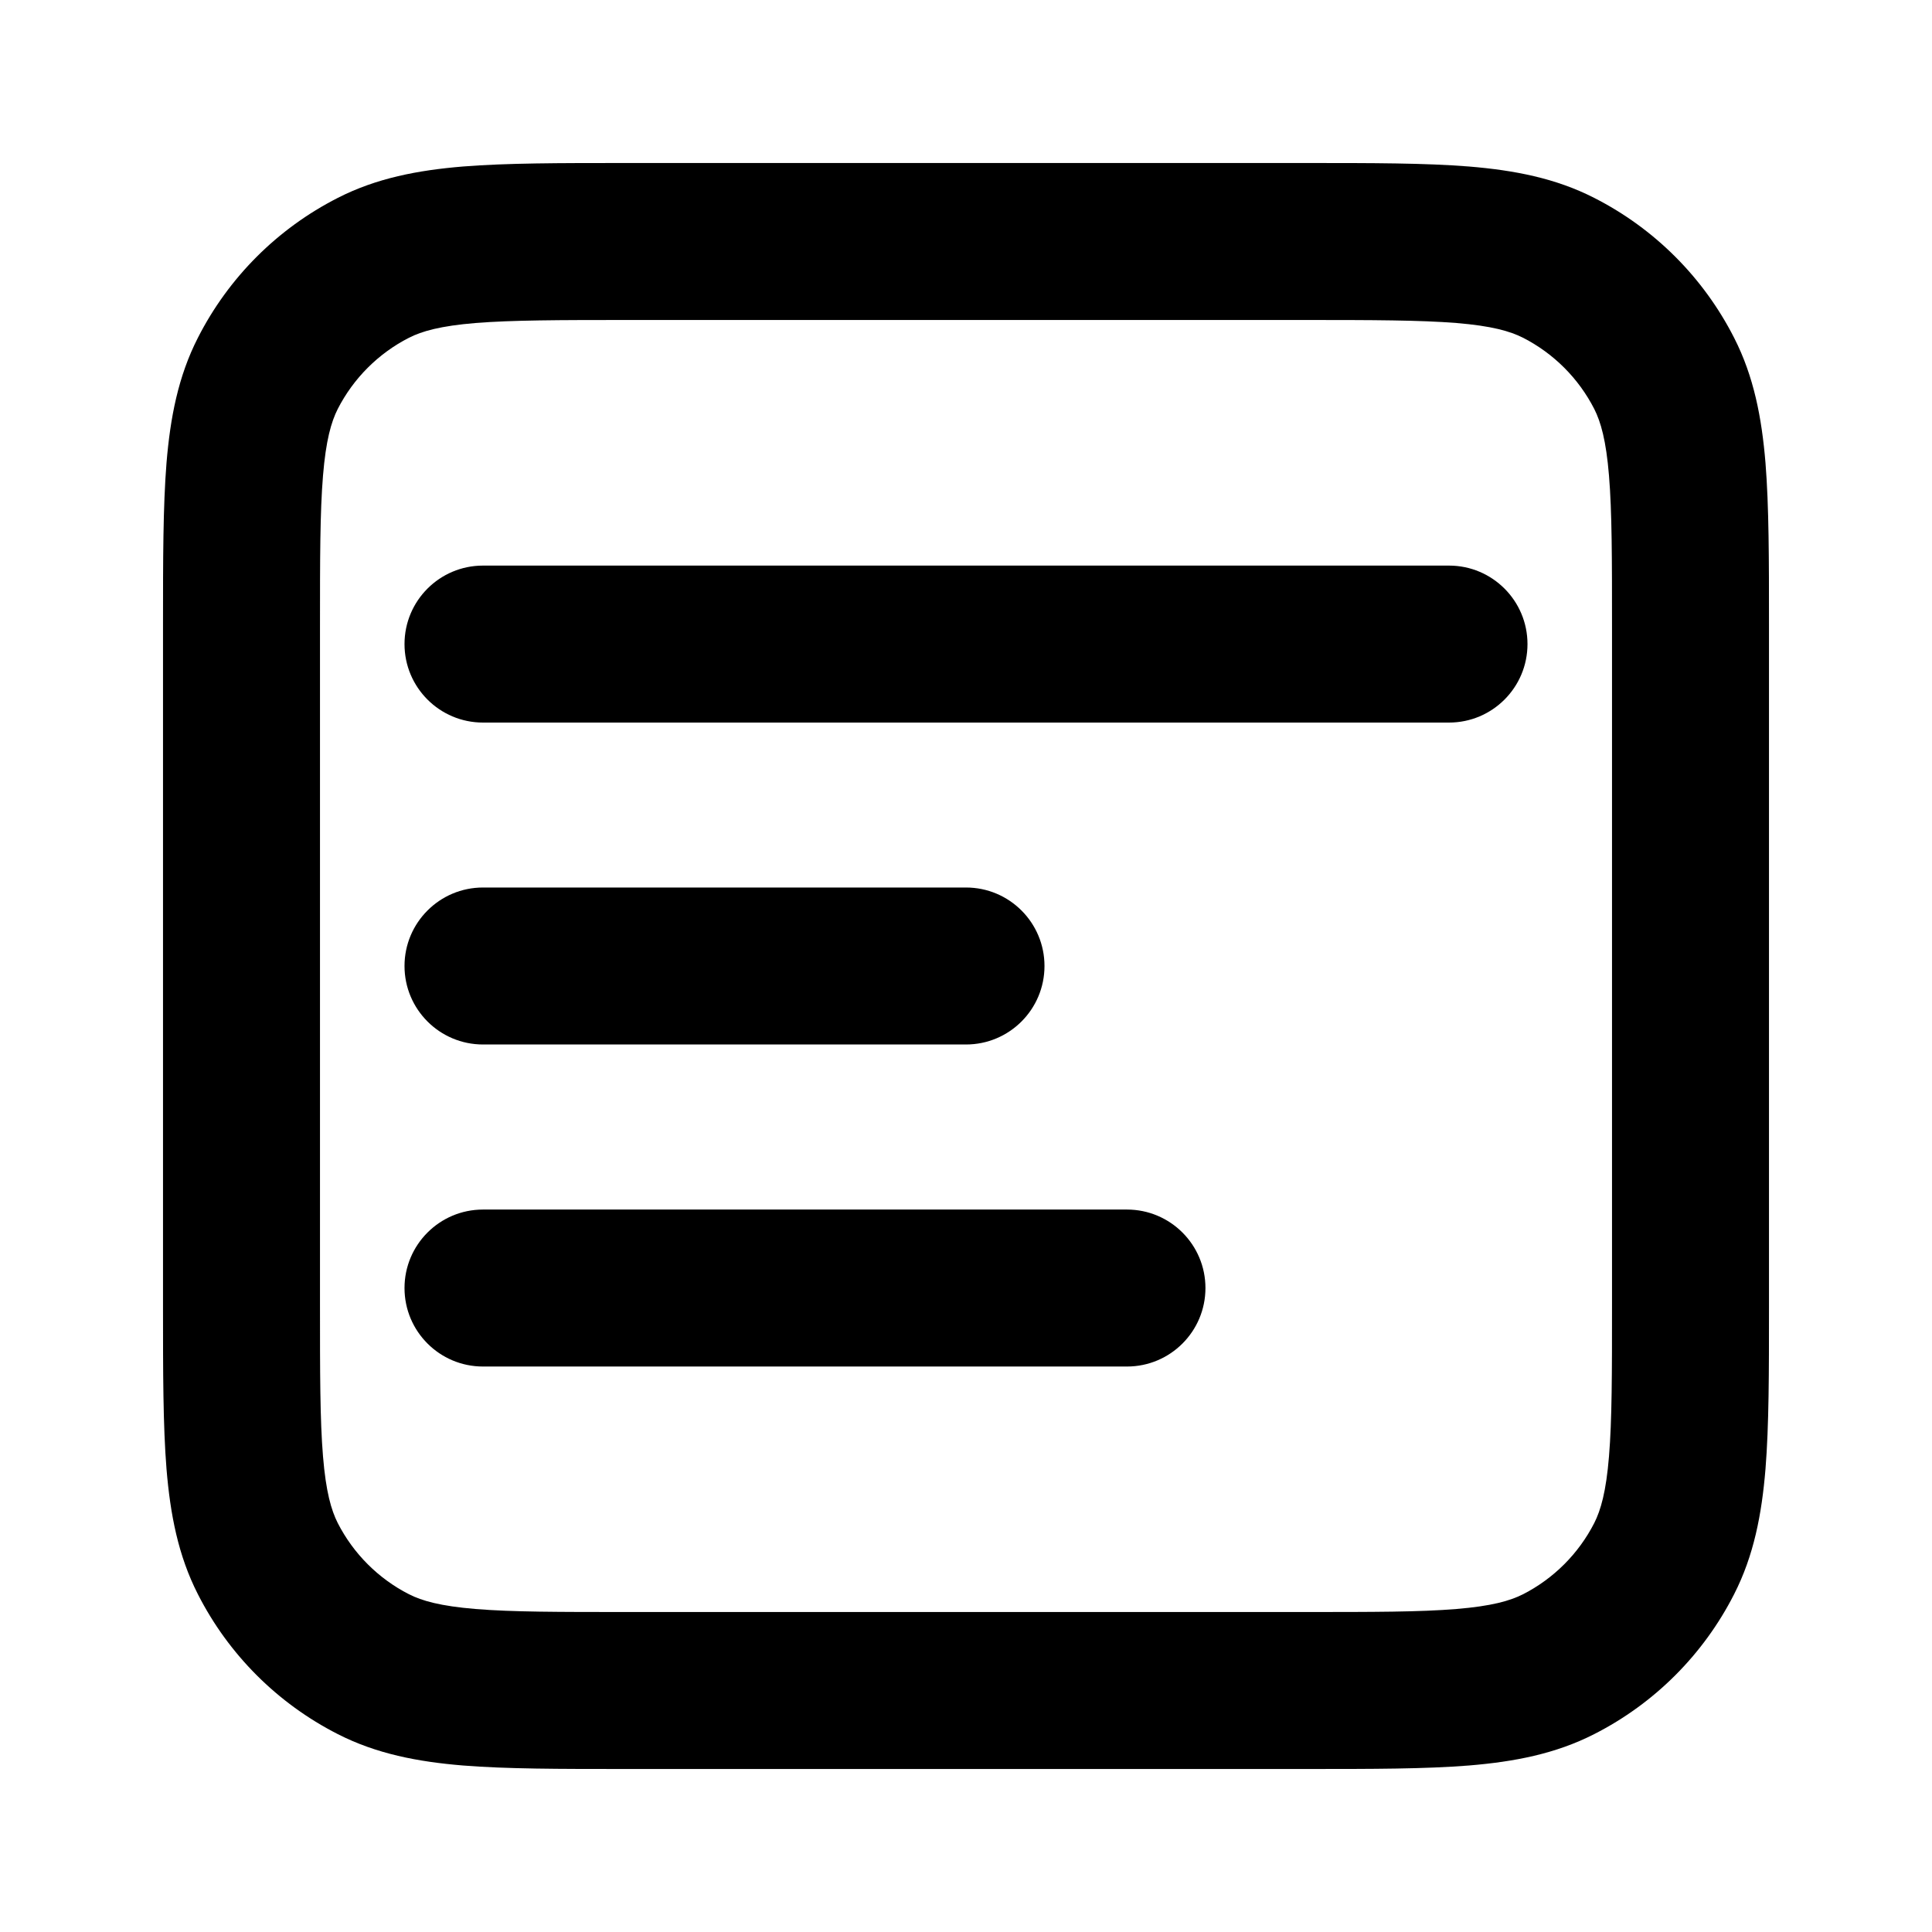
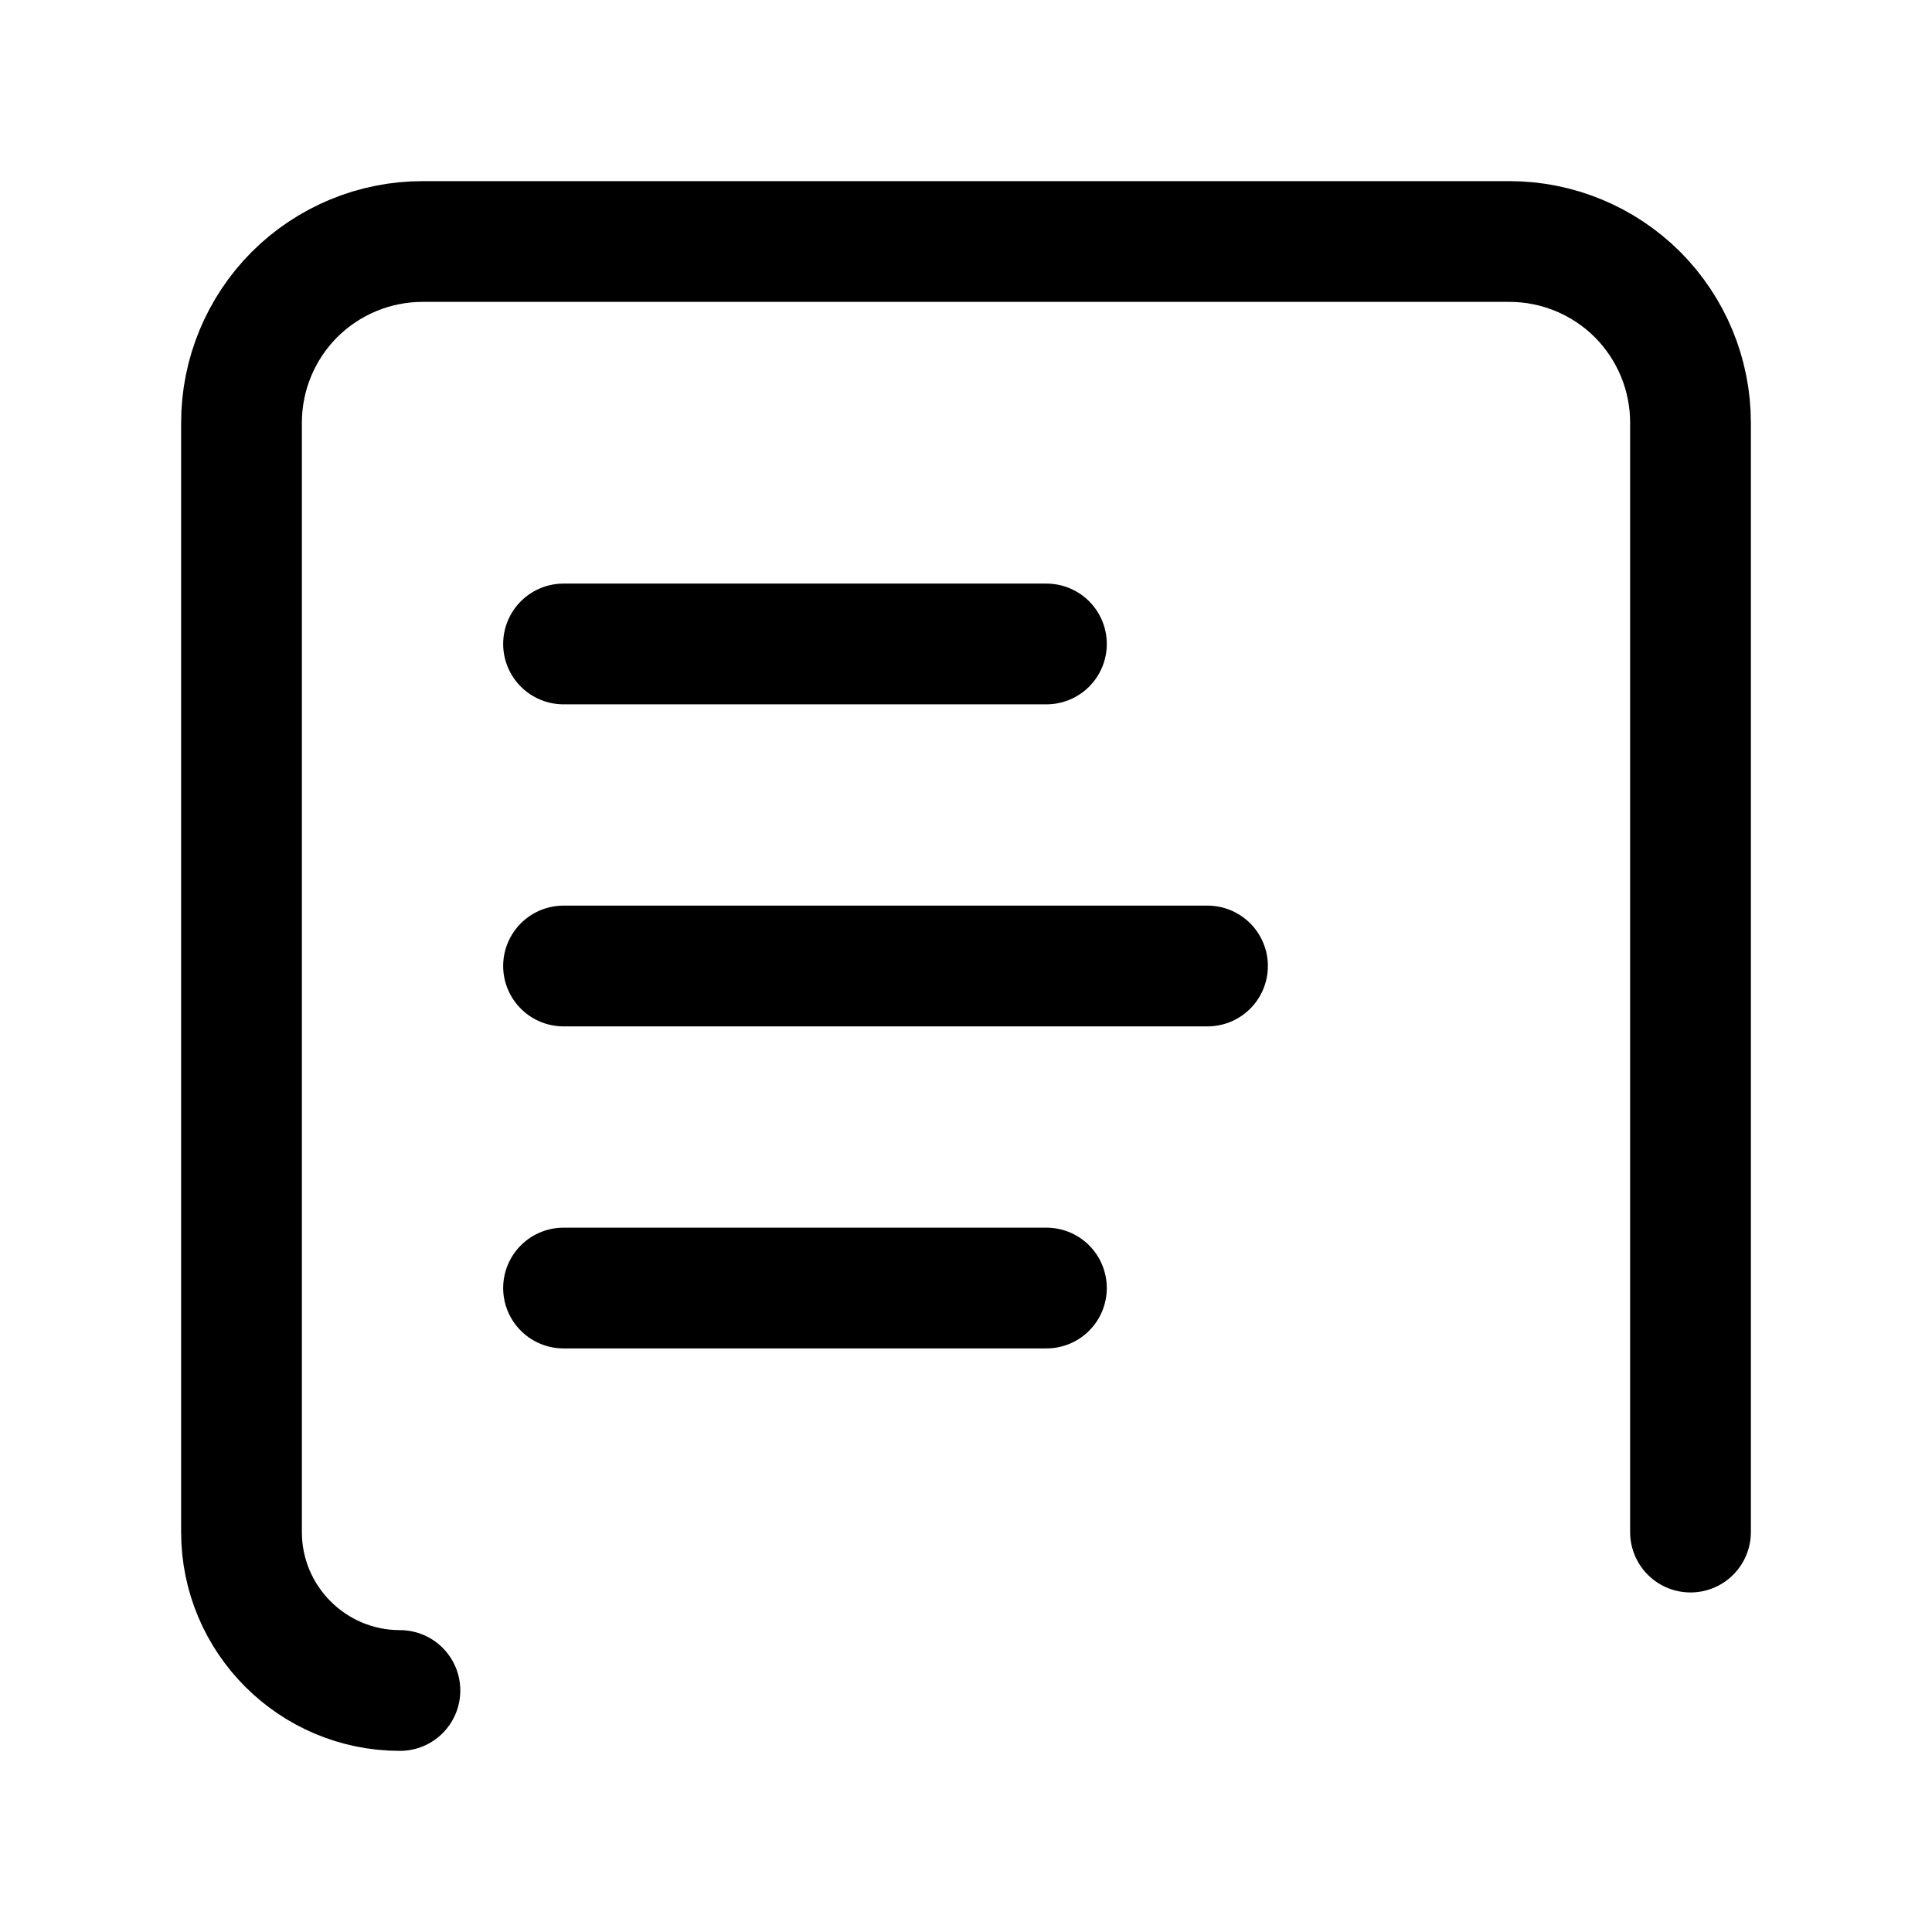
- <svg xmlns="http://www.w3.org/2000/svg" width="16" height="16" viewBox="0 0 16 16">
-   <path fill-rule="evenodd" clip-rule="evenodd" d="M5.173 1.35H10.827C11.364 1.35 11.806 1.35 12.166 1.379C12.54 1.41 12.882 1.475 13.203 1.639C13.702 1.893 14.107 2.298 14.361 2.797C14.525 3.118 14.59 3.46 14.621 3.833C14.65 4.194 14.65 4.636 14.65 5.173V10.827C14.65 11.364 14.65 11.806 14.621 12.166C14.59 12.54 14.525 12.882 14.361 13.203C14.107 13.702 13.702 14.107 13.203 14.361C12.882 14.525 12.54 14.59 12.166 14.621C11.806 14.65 11.364 14.65 10.827 14.65H5.173C4.636 14.65 4.194 14.65 3.833 14.621C3.46 14.59 3.118 14.525 2.797 14.361C2.298 14.107 1.893 13.702 1.639 13.203C1.475 12.882 1.41 12.54 1.379 12.166C1.35 11.806 1.35 11.364 1.35 10.827V5.173C1.35 4.636 1.35 4.194 1.379 3.833C1.41 3.46 1.475 3.118 1.639 2.797C1.893 2.298 2.298 1.893 2.797 1.639C3.118 1.475 3.46 1.41 3.833 1.379C4.194 1.35 4.636 1.35 5.173 1.35ZM3.939 2.675C3.646 2.699 3.494 2.743 3.387 2.797C3.133 2.927 2.927 3.133 2.797 3.387C2.743 3.494 2.699 3.646 2.675 3.939C2.65 4.24 2.65 4.629 2.65 5.2V10.8C2.65 11.371 2.65 11.76 2.675 12.061C2.699 12.354 2.743 12.506 2.797 12.613C2.927 12.867 3.133 13.073 3.387 13.203C3.494 13.257 3.646 13.301 3.939 13.325C4.24 13.35 4.629 13.35 5.2 13.35H10.8C11.371 13.35 11.76 13.35 12.061 13.325C12.354 13.301 12.506 13.257 12.613 13.203C12.867 13.073 13.073 12.867 13.203 12.613C13.257 12.506 13.301 12.354 13.325 12.061C13.35 11.76 13.35 11.371 13.35 10.8V5.2C13.35 4.629 13.35 4.24 13.325 3.939C13.301 3.646 13.257 3.494 13.203 3.387C13.073 3.133 12.867 2.927 12.613 2.797C12.506 2.743 12.354 2.699 12.061 2.675C11.76 2.651 11.371 2.65 10.8 2.65H5.2C4.629 2.65 4.24 2.651 3.939 2.675ZM3.35 5.334C3.35 4.975 3.641 4.684 4 4.684L12 4.684C12.359 4.684 12.65 4.975 12.65 5.334C12.65 5.693 12.359 5.984 12 5.984L4 5.984C3.641 5.984 3.35 5.693 3.35 5.334ZM3.35 8C3.35 7.641 3.641 7.35 4 7.35L8 7.35C8.359 7.35 8.65 7.641 8.65 8C8.65 8.359 8.359 8.65 8 8.65L4 8.65C3.641 8.65 3.35 8.359 3.35 8ZM3.35 10.667C3.35 10.308 3.641 10.017 4 10.017H9.333C9.692 10.017 9.983 10.308 9.983 10.667C9.983 11.026 9.692 11.317 9.333 11.317H4C3.641 11.317 3.35 11.026 3.35 10.667Z" />
+ <svg xmlns="http://www.w3.org/2000/svg" width="16" height="16" viewBox="0 0 16 16" fill="none">
+   <path d="M4.667 5.333H8.666" stroke="currentColor" stroke-linecap="round" stroke-linejoin="round" />
+   <path d="M4.667 8H10" stroke="currentColor" stroke-linecap="round" stroke-linejoin="round" />
+   <path d="M4.667 10.667H8.666" stroke="currentColor" stroke-linecap="round" stroke-linejoin="round" />
+   <path d="M3.312 14C2.588 14 2 13.412 2 12.688V12.688V11.375V8.75V3.5C2 3.102 2.158 2.721 2.439 2.439C2.721 2.158 3.102 2 3.5 2H12.5C12.898 2 13.279 2.158 13.561 2.439C13.842 2.721 14 3.102 14 3.5V8.75V11.375V12.688V12.688" stroke="currentColor" stroke-linecap="round" stroke-linejoin="round" />
</svg>
